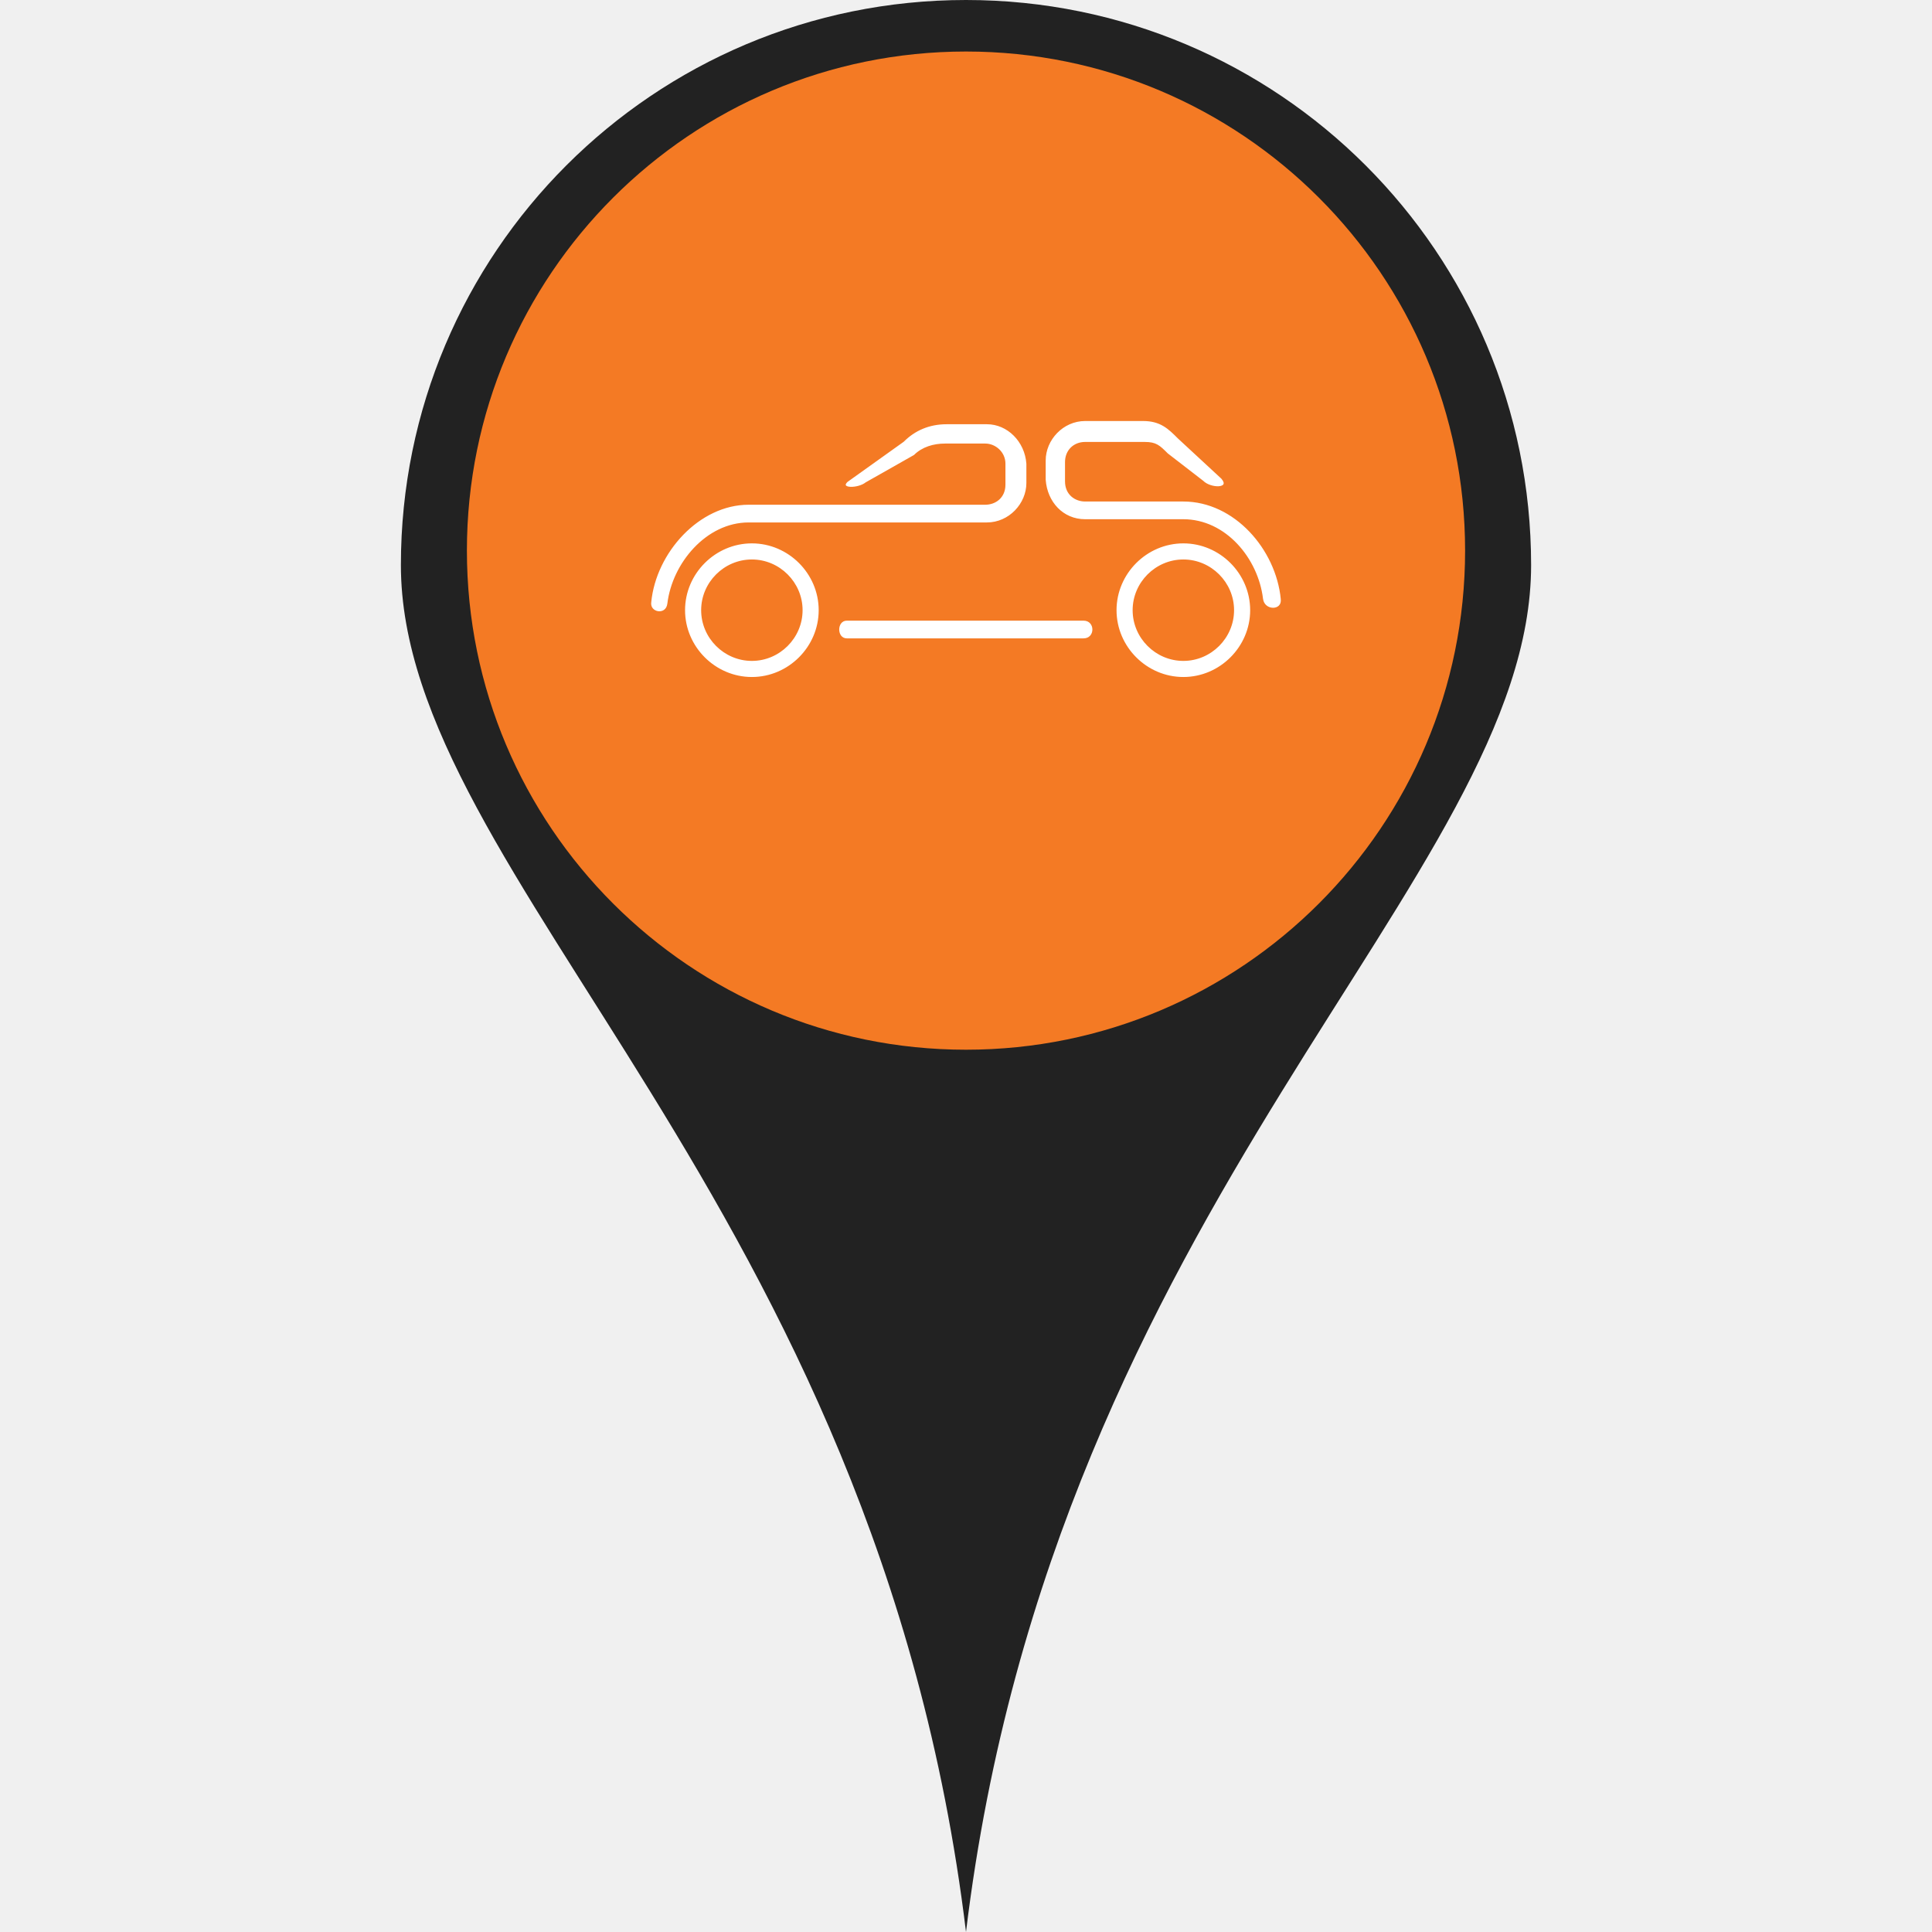
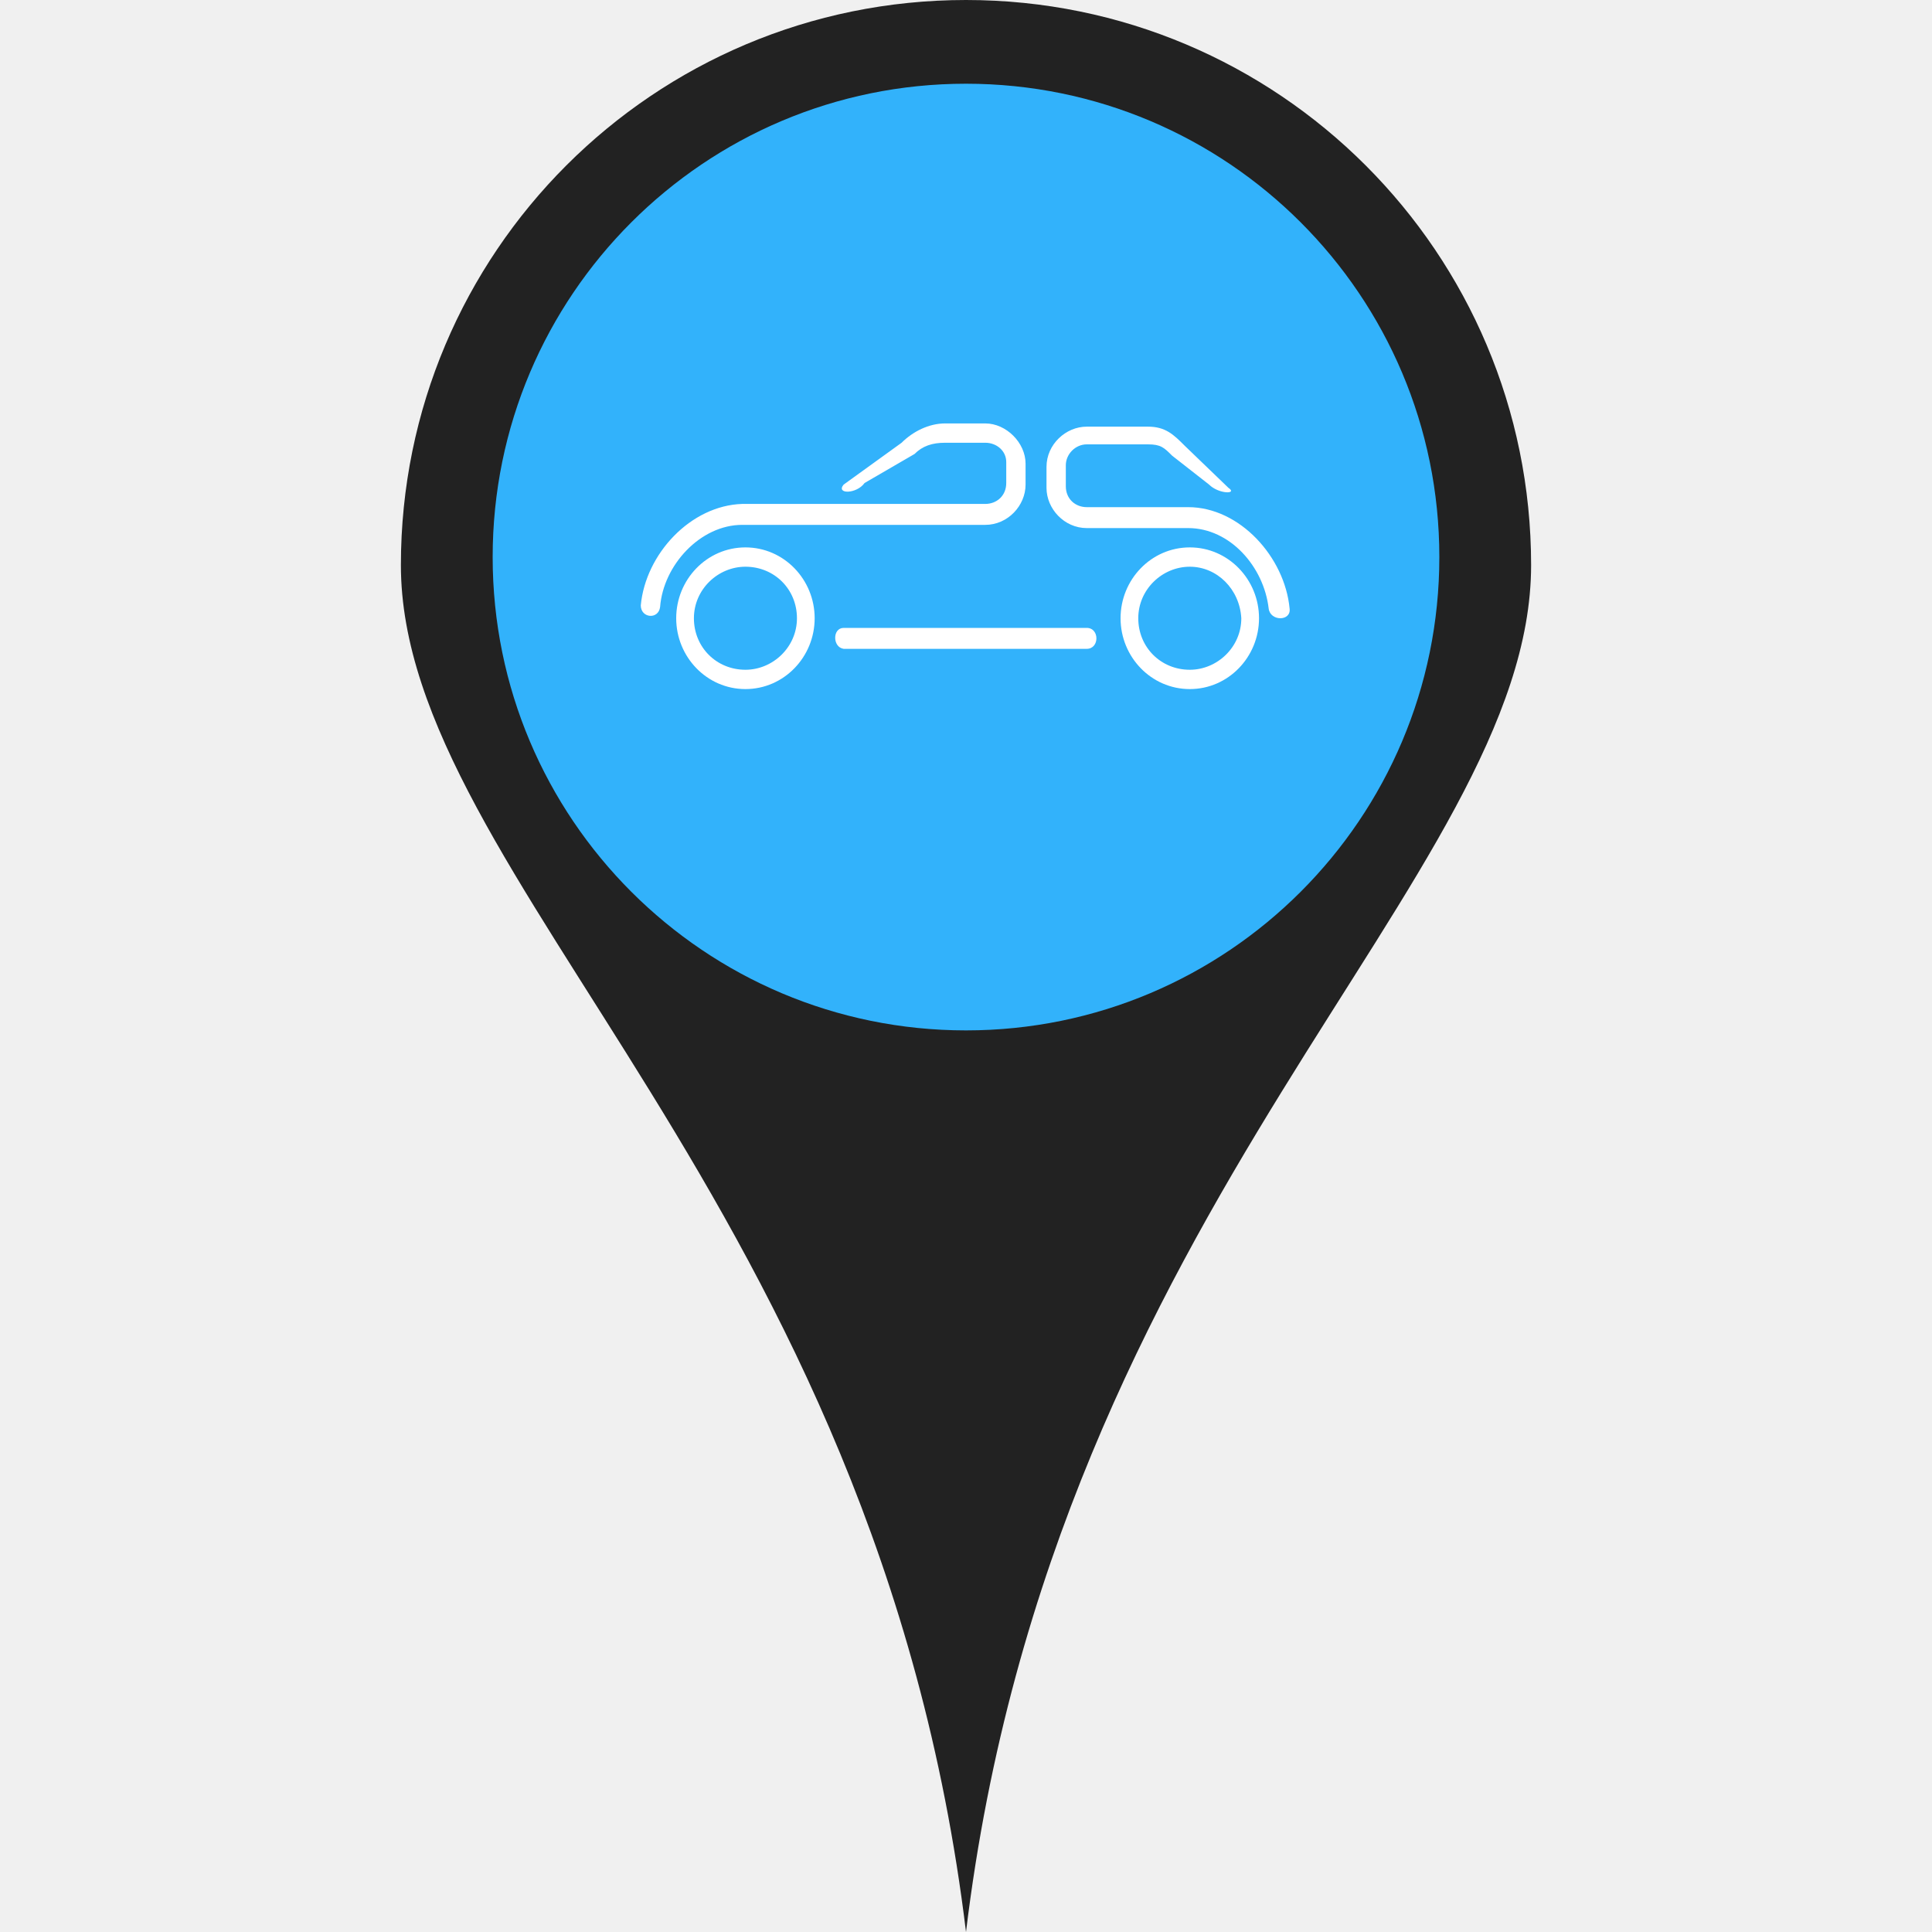
<svg xmlns="http://www.w3.org/2000/svg" version="1.1" id="Слой_1" x="0px" y="0px" viewBox="0 0 120 120" style="enable-background:new 0 0 120 120;" xml:space="preserve">
  <style type="text/css">
	.st0{fill:#222222;}
- 	.st1{fill:#F47A24;}
- 	.st2{fill:#FFFFFF;stroke:#F47A24;stroke-width:0.1;stroke-miterlimit:10;}
+ 	.st1{fill:#32B2FB;}
+ 	.st2{fill:#FFFFFF;}
</style>
  <g>
-     <path id="XMLID_9_" class="st0" d="M95.1,35.1c0,19.4-29.6,39.5-35.1,84.9c-5.5-45.4-35.1-65.5-35.1-84.9S40.6,0,60,0   S95.1,15.7,95.1,35.1z" />
-     <circle id="XMLID_8_" class="st1" cx="60" cy="34.2" r="31" />
-     <path class="st2" d="M74.7,29.9l-2.2-1.7c-0.5-0.5-0.7-0.7-1.4-0.7h-3.7c-0.7,0-1.2,0.5-1.2,1.2v1.2c0,0.8,0.6,1.2,1.2,1.2h6.1   c3.2,0,5.8,3,6.1,6.1c0.1,0.8-1.1,0.8-1.2,0c-0.3-2.5-2.3-4.9-4.9-4.9h-6.1c-1.4,0-2.4-1.1-2.5-2.5v-1.2c0-1.3,1.1-2.5,2.5-2.5H71   c1.1,0,1.6,0.5,2.2,1.1l2.7,2.5C76.5,30.4,75.2,30.4,74.7,29.9z M46.7,33.7c2.3,0,4.2,1.9,4.2,4.2s-1.9,4.2-4.2,4.2   c-2.3,0-4.2-1.9-4.2-4.2C42.5,35.6,44.4,33.7,46.7,33.7z M46.7,34.8c-1.7,0-3.1,1.4-3.1,3.1c0,1.7,1.4,3.1,3.1,3.1   c1.7,0,3.1-1.4,3.1-3.1C49.8,36.2,48.4,34.8,46.7,34.8z M73.5,33.7c2.3,0,4.2,1.9,4.2,4.2s-1.9,4.2-4.2,4.2c-2.3,0-4.2-1.9-4.2-4.2   C69.3,35.6,71.2,33.7,73.5,33.7z M73.5,34.8c-1.7,0-3.1,1.4-3.1,3.1c0,1.7,1.4,3.1,3.1,3.1c1.7,0,3.1-1.4,3.1-3.1   C76.6,36.2,75.2,34.8,73.5,34.8z M52.6,38.5h14.7c0.8,0,0.8,1.2,0,1.2H52.6C51.9,39.7,51.9,38.5,52.6,38.5z M52.6,29.9l3.5-2.5   c0.7-0.7,1.6-1.1,2.7-1.1h2.5c1.3,0,2.4,1.1,2.5,2.5v1.2c0,1.3-1.1,2.5-2.5,2.5H46.5c-2.6,0-4.7,2.5-5,5c-0.1,0.8-1.2,0.6-1.1-0.1   c0.3-3.1,3-6.1,6.1-6.1h14.7c0.6,0,1.2-0.4,1.2-1.2l0-1.3c0-0.7-0.6-1.2-1.2-1.2h-2.5c-0.7,0-1.4,0.2-1.9,0.7l-3,1.7   C53.3,30.4,52.1,30.4,52.6,29.9z" />
+     <path class="st0" d="M95.1,35.1c0,19.4-29.6,39.5-35.1,84.9c-5.5-45.4-35.1-65.5-35.1-84.9S40.6,0,60,0S95.1,15.7,95.1,35.1z" />
+     <g>
+       <circle class="st1" cx="60" cy="34.6" r="29.4" />
+       <path class="st2" d="M75.1,30.1l-2.3-1.8c-0.5-0.5-0.7-0.7-1.5-0.7h-3.8c-0.7,0-1.3,0.6-1.3,1.3v1.3c0,0.8,0.6,1.3,1.3,1.3h6.3    c3.2,0,6,3.1,6.3,6.3c0.1,0.8-1.2,0.8-1.3,0c-0.3-2.6-2.4-5-5-5h-6.3c-1.4,0-2.5-1.2-2.5-2.5v-1.3c0-1.4,1.2-2.5,2.5-2.5h3.8    c1.1,0,1.6,0.5,2.3,1.2l2.7,2.6C76.9,30.7,75.7,30.7,75.1,30.1z M46.3,34c2.4,0,4.3,2,4.3,4.4c0,2.4-1.9,4.4-4.3,4.4    c-2.4,0-4.3-2-4.3-4.4C42,36,43.9,34,46.3,34z M46.3,35.2c-1.7,0-3.2,1.4-3.2,3.2c0,1.8,1.4,3.2,3.2,3.2c1.7,0,3.2-1.4,3.2-3.2    C49.5,36.6,48.1,35.2,46.3,35.2z M73.9,34c2.4,0,4.3,2,4.3,4.4c0,2.4-1.9,4.4-4.3,4.4c-2.4,0-4.3-2-4.3-4.4    C69.6,36,71.5,34,73.9,34z M73.9,35.2c-1.7,0-3.2,1.4-3.2,3.2c0,1.8,1.4,3.2,3.2,3.2c1.7,0,3.2-1.4,3.2-3.2    C77,36.6,75.6,35.2,73.9,35.2z M52.4,39h15.1c0.8,0,0.8,1.3,0,1.3H52.4C51.7,40.2,51.7,39,52.4,39z M52.4,30.1l3.6-2.6    c0.7-0.7,1.7-1.2,2.7-1.2h2.5c1.3,0,2.5,1.2,2.5,2.5v1.3c0,1.3-1.1,2.5-2.5,2.5H46.1c-2.6,0-4.9,2.5-5.1,5.1    c-0.1,0.8-1.2,0.7-1.2-0.1c0.3-3.2,3.1-6.2,6.3-6.3h15.1c0.7,0,1.3-0.5,1.3-1.3l0-1.3c0-0.7-0.6-1.2-1.3-1.2h-2.5    c-0.8,0-1.4,0.2-1.9,0.7l-3.1,1.8C53.2,30.7,51.9,30.7,52.4,30.1z" />
+     </g>
  </g>
</svg>
